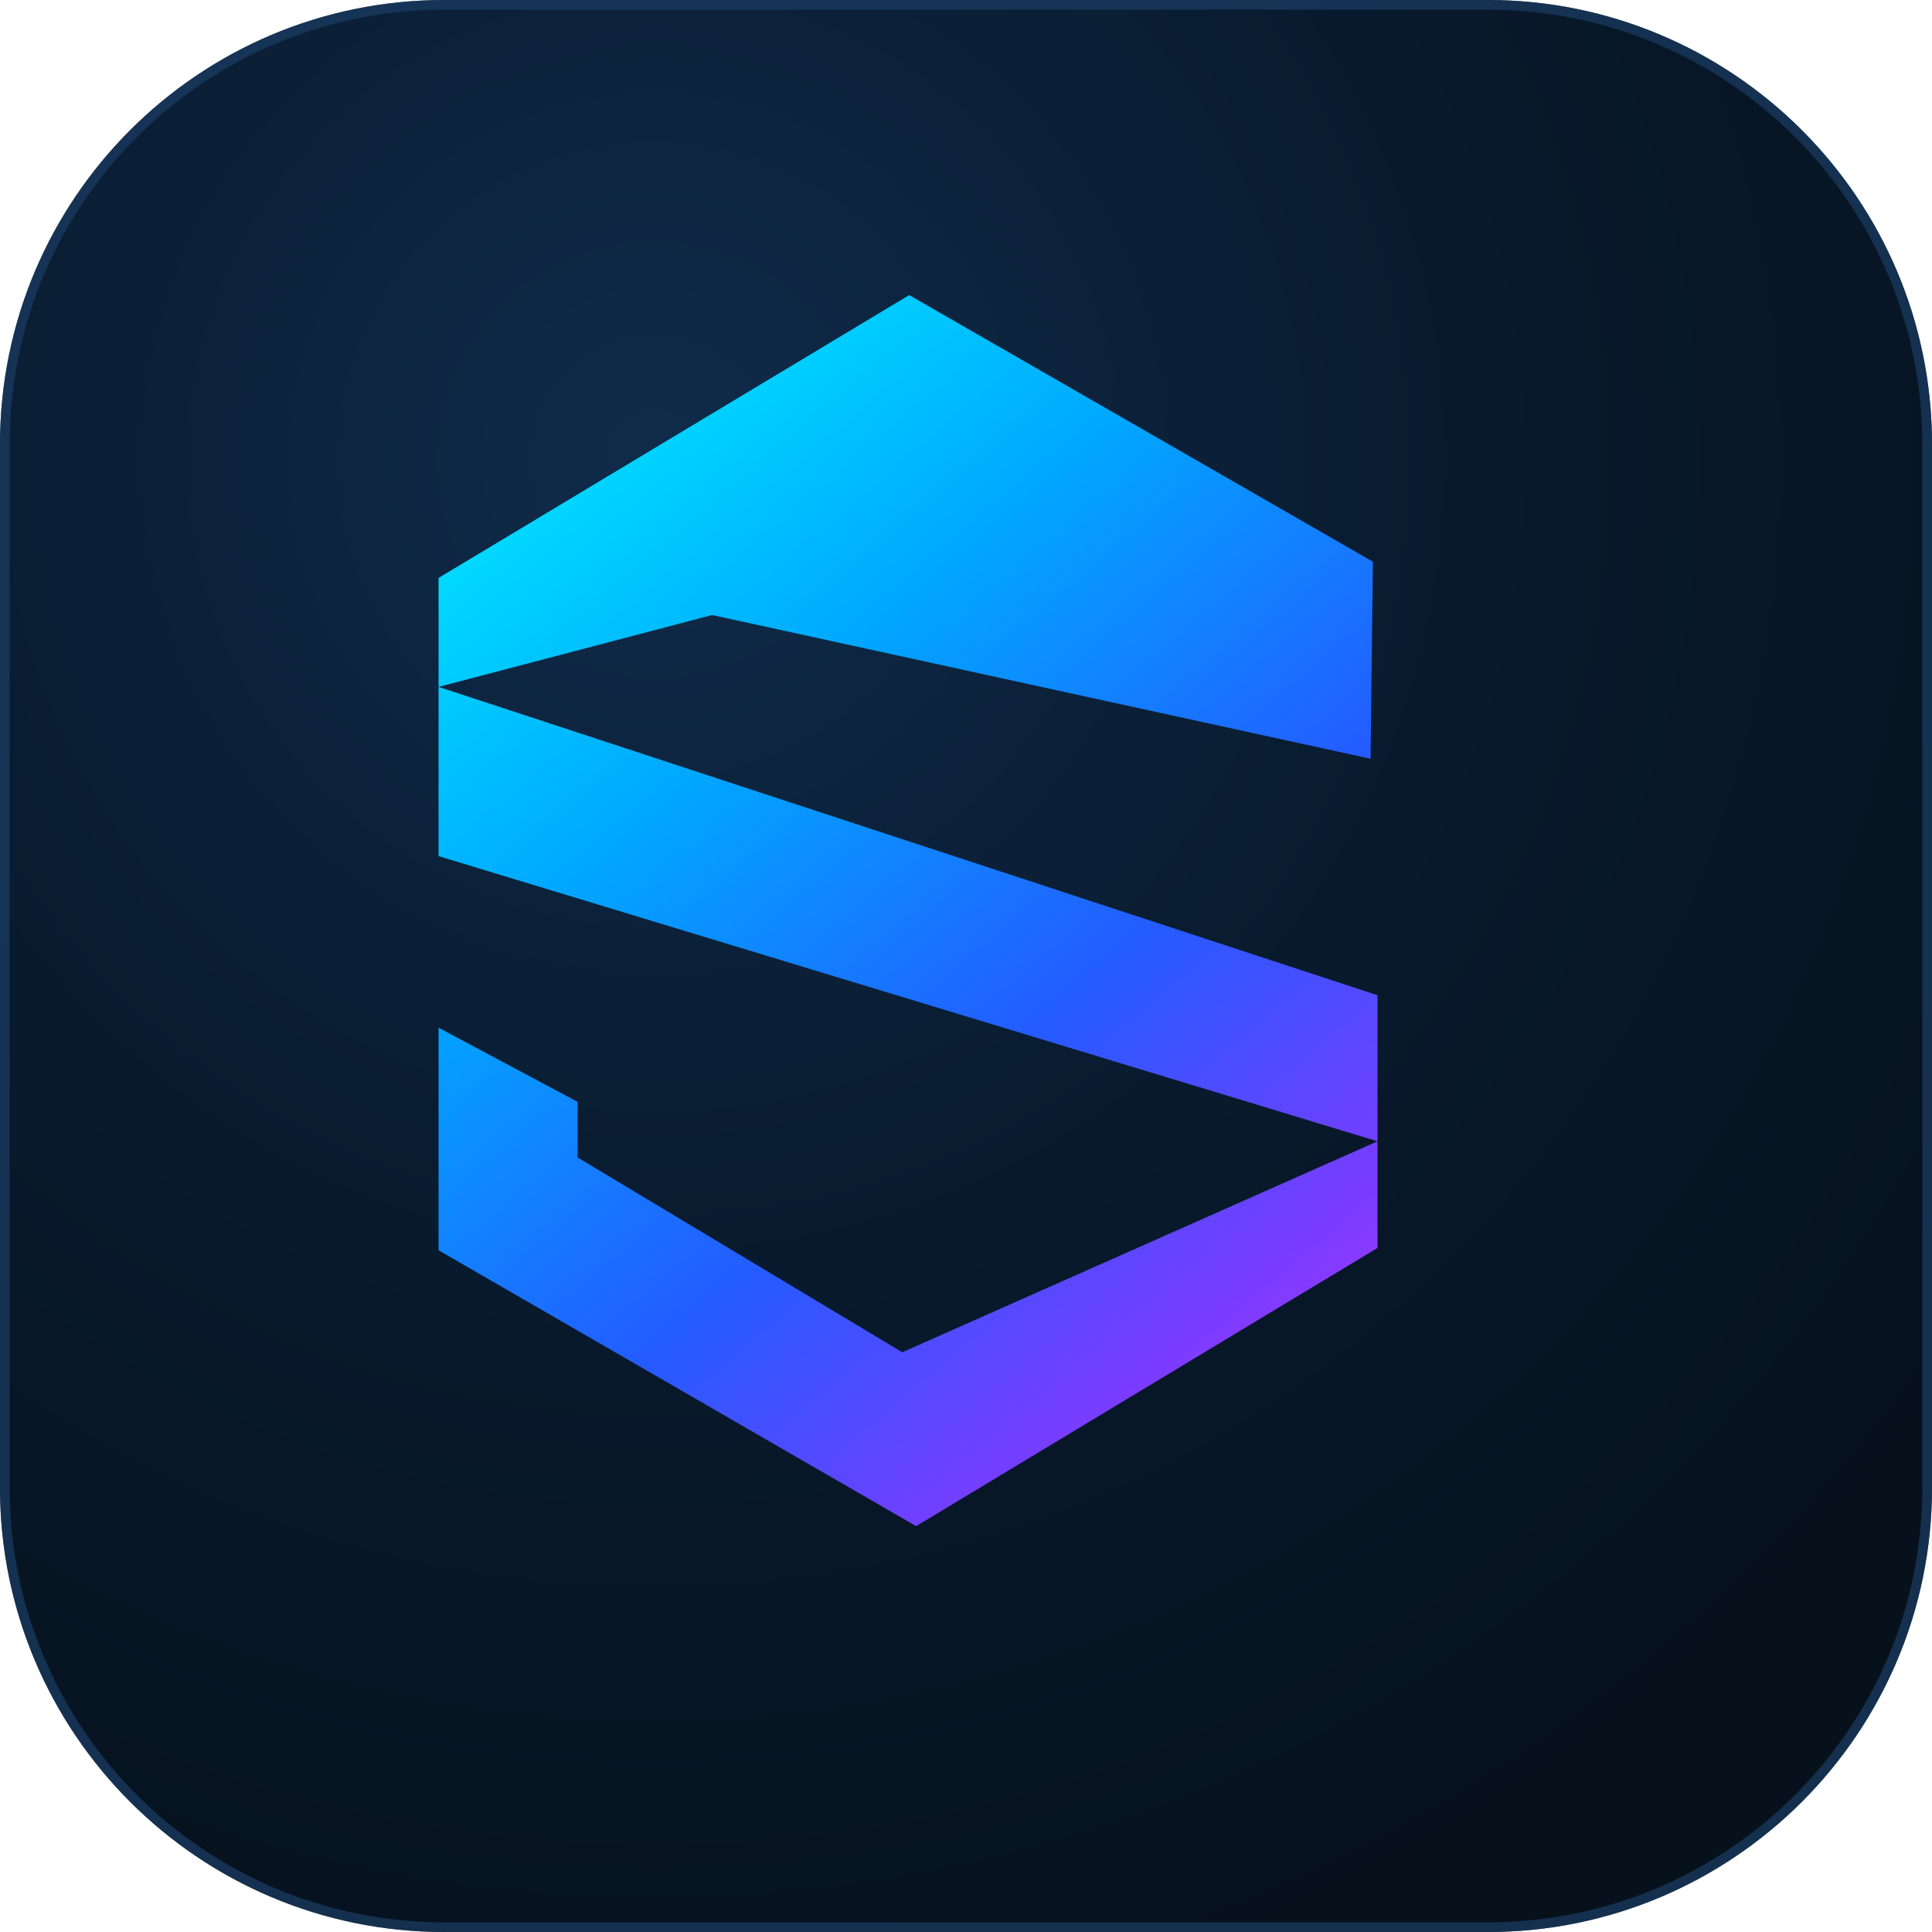
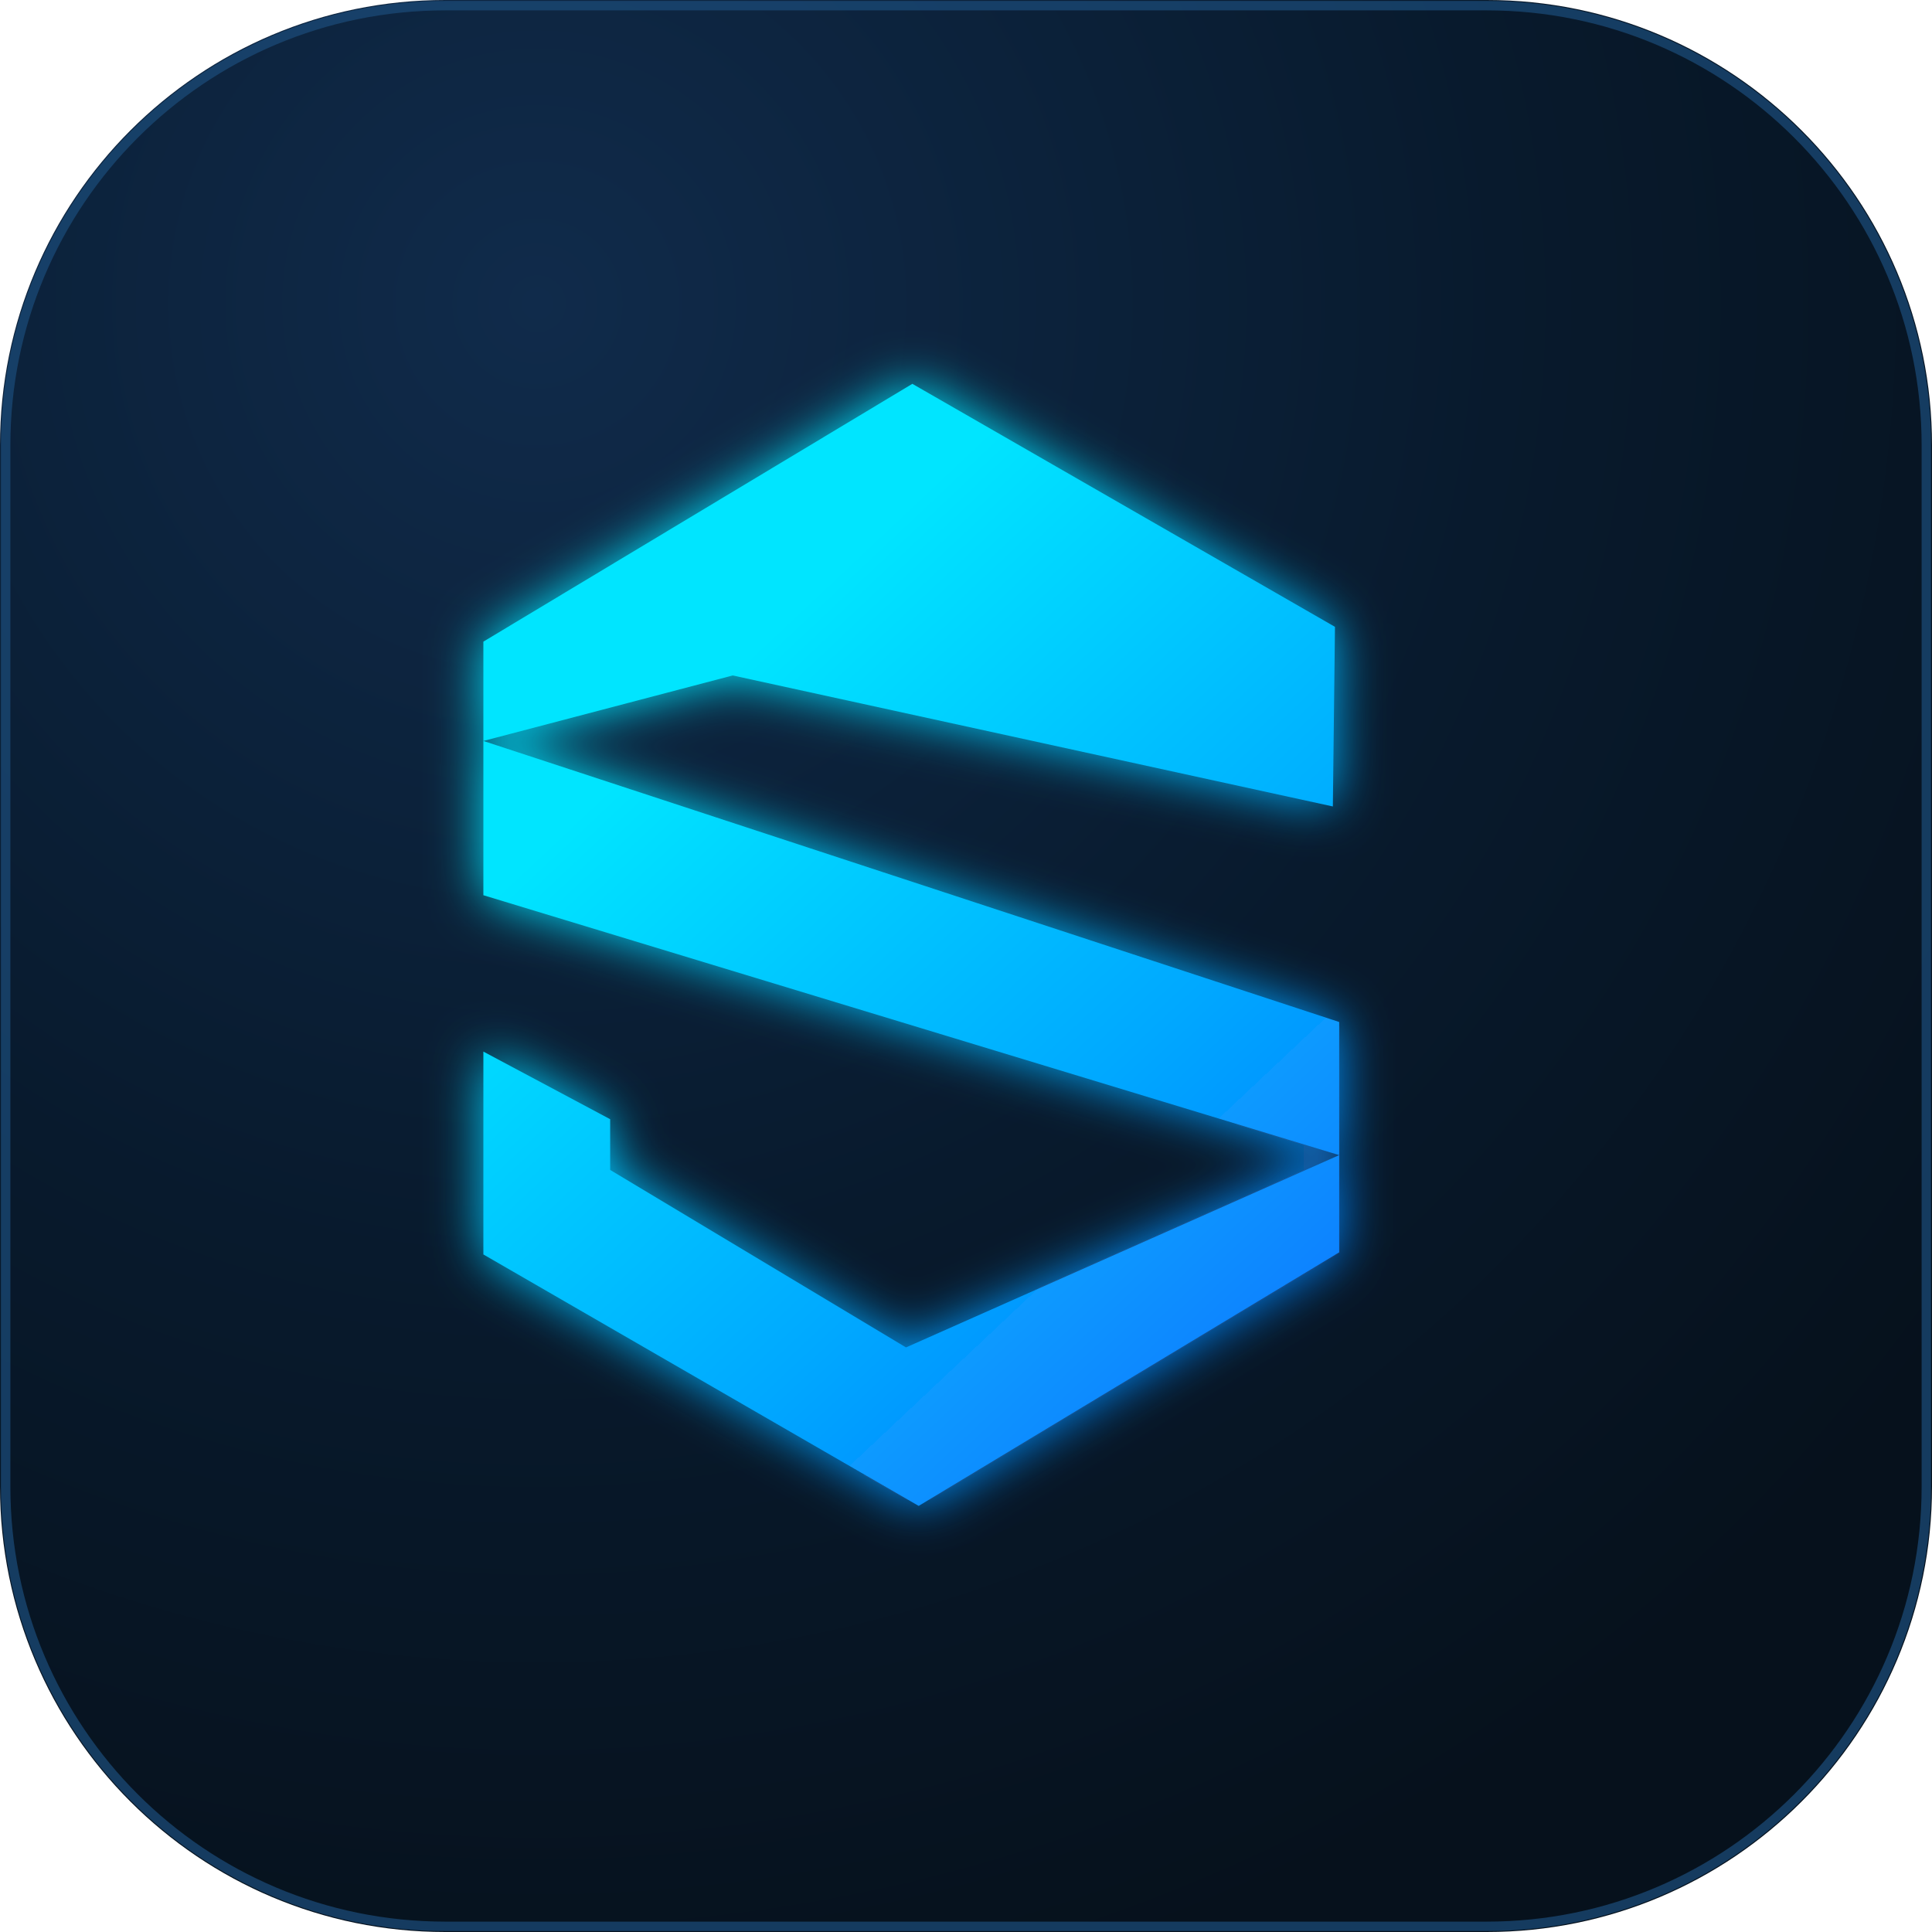
- <svg xmlns="http://www.w3.org/2000/svg" viewBox="0 0 600 600" role="img" aria-labelledby="title desc">
+ <svg xmlns="http://www.w3.org/2000/svg" viewBox="0 0 1024 1024" role="img" aria-labelledby="title desc">
  <defs>
-     <linearGradient id="shadecode-gradient" x1="110" y1="70" x2="500" y2="530" gradientUnits="userSpaceOnUse">
+     <linearGradient id="g" x1="180" y1="170" x2="820" y2="850" gradientUnits="userSpaceOnUse">
      <stop offset="0" stop-color="#00E5FF" />
      <stop offset=".28" stop-color="#00A8FF" />
      <stop offset=".58" stop-color="#245BFF" />
      <stop offset=".82" stop-color="#7A3CFF" />
      <stop offset="1" stop-color="#C135FF" />
    </linearGradient>
-     <radialGradient id="shadecode-tile" cx="34%" cy="24%" r="82%">
+     <radialGradient id="bg" cx=".28" cy=".16" r=".9">
      <stop offset="0" stop-color="#102B4B" />
-       <stop offset=".52" stop-color="#081A2D" />
+       <stop offset=".55" stop-color="#081A2D" />
      <stop offset="1" stop-color="#06111C" />
    </radialGradient>
+     <filter id="glow" x="-30%" y="-30%" width="160%" height="160%">
+       <feGaussianBlur stdDeviation="12" result="b" />
+       <feMerge>
+         <feMergeNode in="b" />
+         <feMergeNode in="SourceGraphic" />
+       </feMerge>
+     </filter>
  </defs>
-   <rect width="600" height="600" rx="138" fill="url(#shadecode-tile)" />
-   <rect x="1.5" y="1.5" width="597" height="597" rx="136.5" fill="none" stroke="#1B3B62" stroke-width="3" opacity=".72" />
-   <g fill="url(#shadecode-gradient)" transform="translate(84 74) scale(.72)">
+   <rect width="1024" height="1024" rx="236" fill="url(#bg)" />
+   <rect x="3" y="3" width="1018" height="1018" rx="233" fill="none" stroke="#1B4B78" stroke-width="5" opacity=".72" />
+   <g transform="translate(175 176) scale(1.12)" fill="url(#g)" filter="url(#glow)">
    <path d="M72.5 146.5 275.5 24.5 475.5 139.5 474.5 224.5 190.5 162.5 72.5 193.5Z" />
    <path d="M72.5 193.5 477.5 326.5 477.5 389.5 72.5 266.5Z" />
    <path d="M72.5 340.5 132.5 372.5 132.5 396.5 272.5 480.5 477.5 389.5 477.5 435.5 278.5 555.5 72.5 436.5Z" />
  </g>
</svg>
